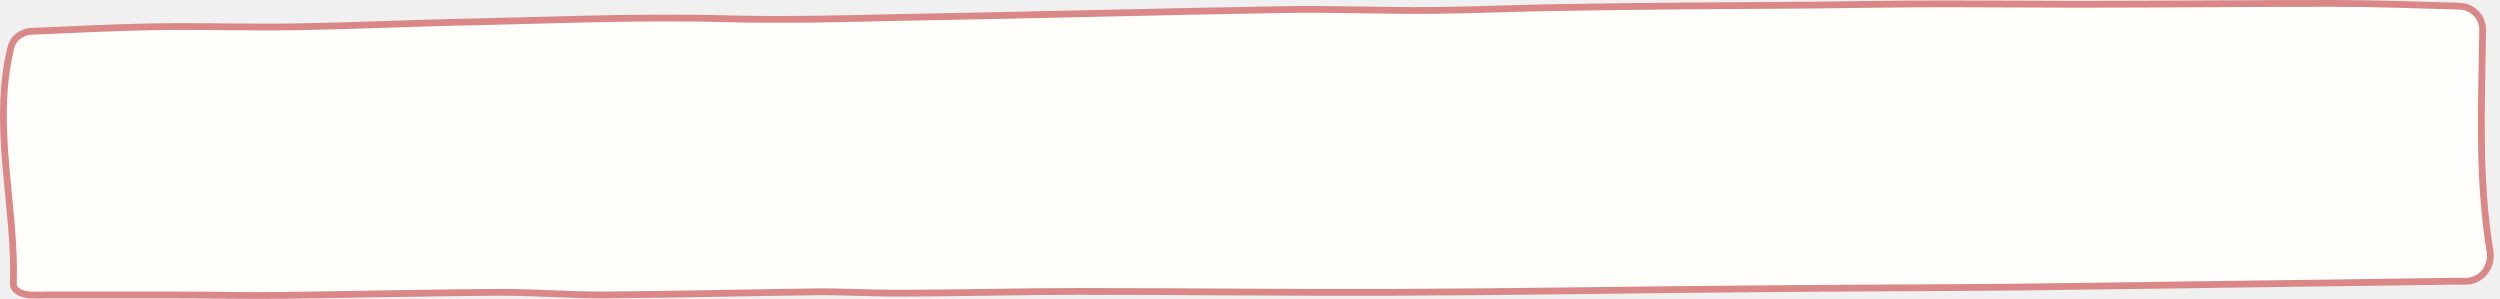
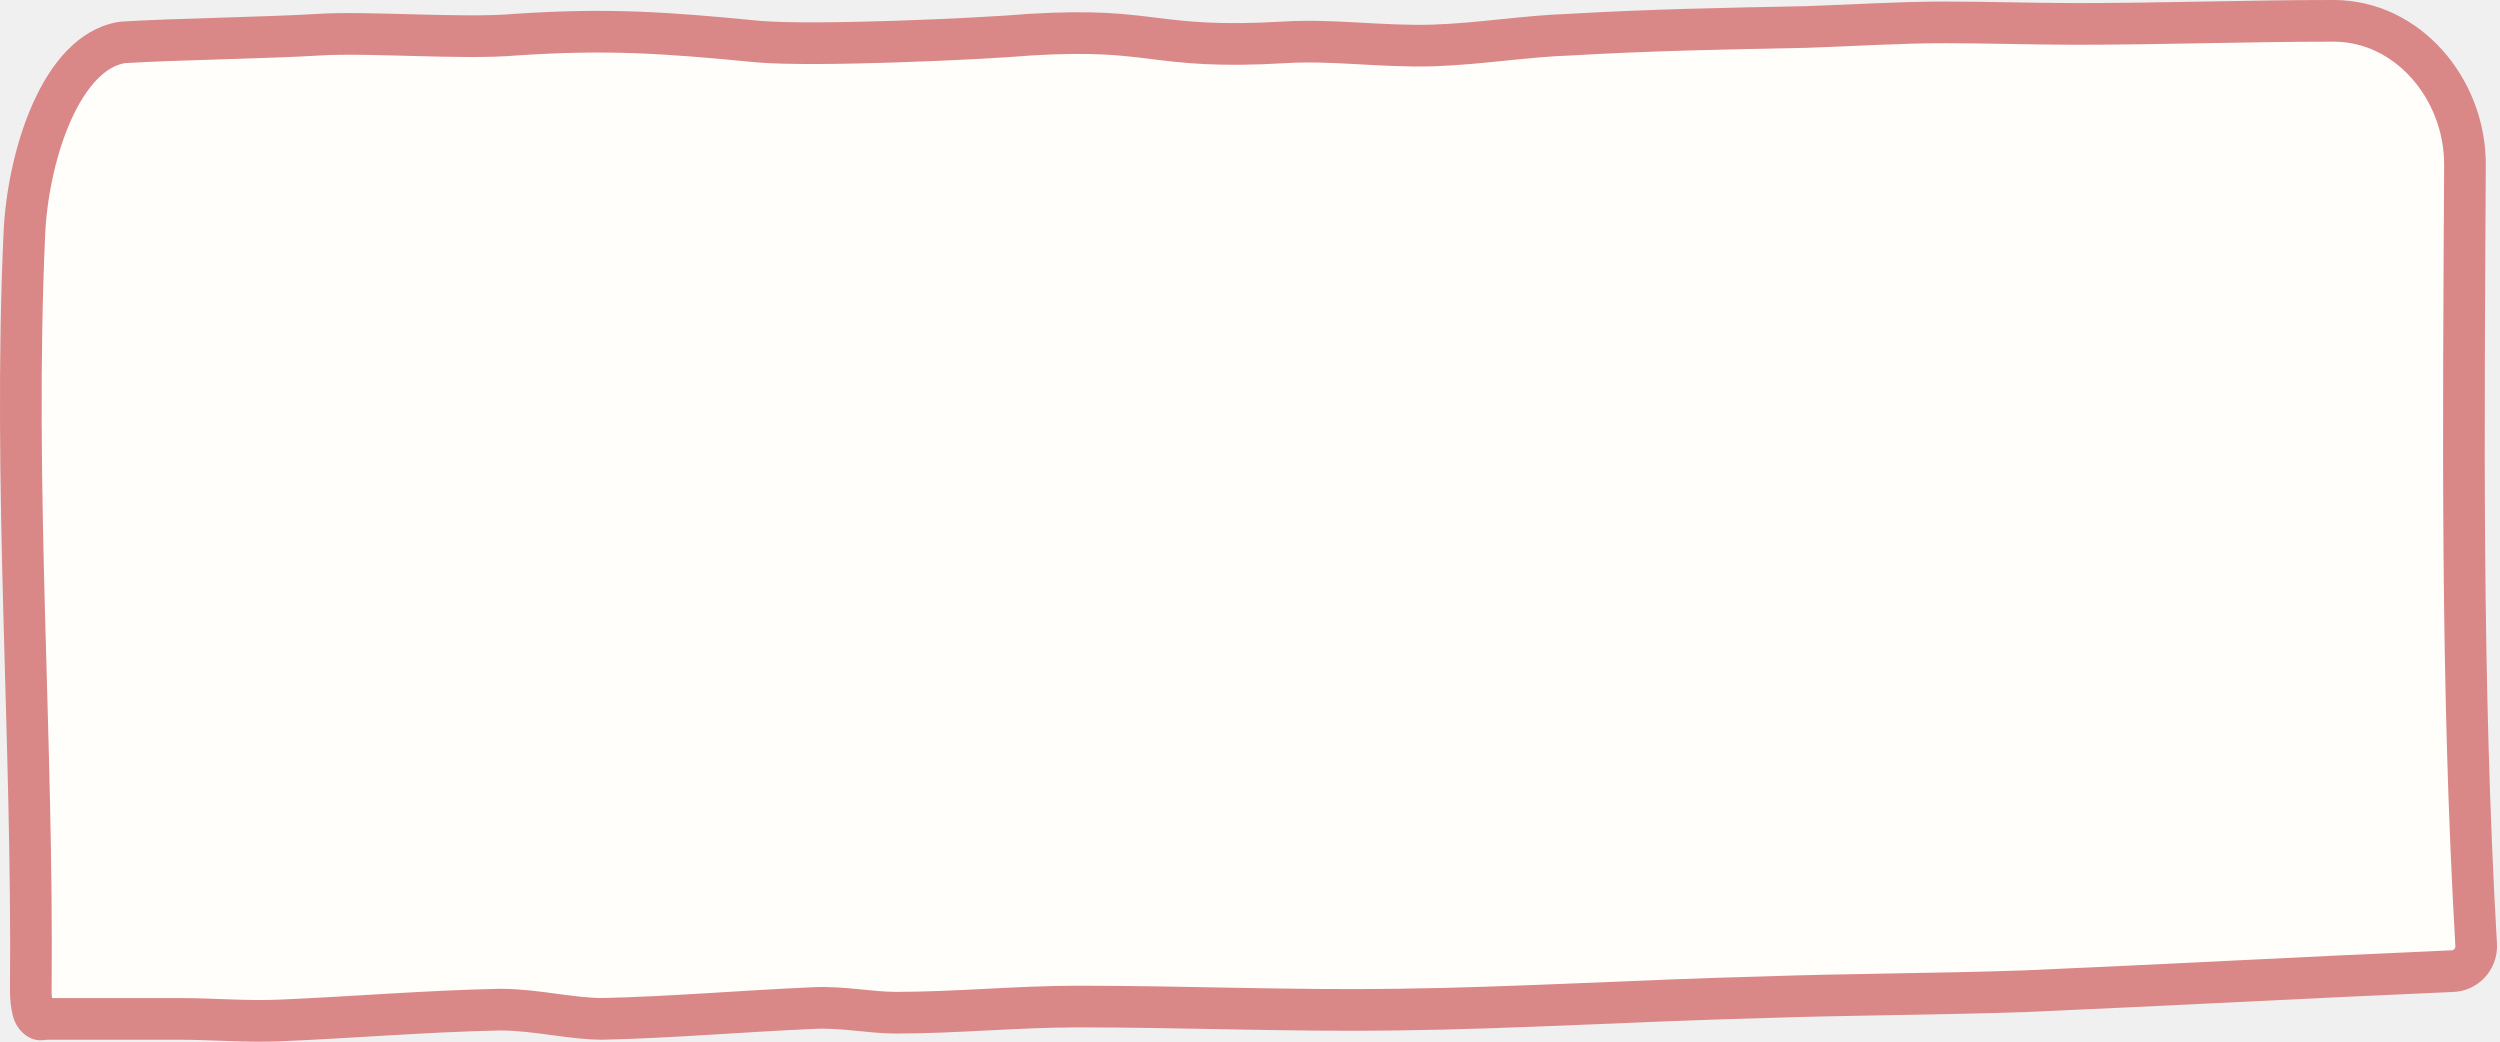
- <svg xmlns="http://www.w3.org/2000/svg" preserveAspectRatio="none" viewBox="0 0 368 44" fill="none">
-   <mask id="path-1-inside-1_27_2" fill="white">
-     <path fill-rule="evenodd" clip-rule="evenodd" d="M4.576 43.923C3.615 43.889 2.575 43.632 1.919 42.929C1.903 42.912 1.888 42.895 1.873 42.877C1.604 42.553 1.469 42.228 1.469 41.838C1.845 30.242 -1.742 18.646 1.111 6.893C1.505 5.27 2.979 4.181 4.647 4.11C10.5 3.861 16.453 3.555 22.506 3.443C29.518 3.313 36.666 3.573 43.813 3.443C51.364 3.313 58.781 2.988 66.333 2.794C79.953 2.534 93.574 1.884 107.463 2.274C115.555 2.469 123.646 2.274 131.737 2.079C150.751 1.754 169.766 1.234 188.915 0.91C196.197 0.78 203.479 1.104 210.896 1.039C217.639 0.974 224.246 0.65 230.989 0.585C242.586 0.39 254.184 0.325 265.781 0.26C272.659 0.195 279.401 0.065 286.279 0.065C292.752 0.065 299.225 0.13 305.698 0.13C318.239 0.13 330.781 0 343.322 0C349.496 0 355.67 0.225 362.077 0.413C364.246 0.477 365.978 2.251 365.95 4.421C365.809 15.288 365.247 26.06 367.026 36.96C367.441 39.502 365.537 41.903 362.962 41.903C362.244 41.903 361.548 41.903 360.853 41.903C339.951 42.163 319.183 42.488 298.281 42.748C285.335 42.877 272.254 42.877 259.308 43.007C241.373 43.137 223.572 43.462 205.637 43.527C189.994 43.592 174.351 43.397 158.708 43.397C149.807 43.397 140.907 43.657 131.872 43.657C127.826 43.657 123.781 43.397 119.735 43.462C109.351 43.592 98.968 43.852 88.719 43.917C83.729 43.917 78.605 43.527 73.615 43.527C62.827 43.592 52.174 43.852 41.385 43.982C36.261 44.047 31.271 43.917 26.147 43.917C19.674 43.917 13.201 43.917 6.728 43.917C6.011 43.955 5.293 43.948 4.576 43.923Z" />
+ <svg xmlns="http://www.w3.org/2000/svg" preserveAspectRatio="none" viewBox="0 0 60 25" fill="none">
+   <mask id="path-1-inside-1_682_57227" fill="white">
+     <path fill-rule="evenodd" clip-rule="evenodd" d="M1.019 24.964C0.701 24.994 0.416 24.734 0.323 24.428C0.317 24.407 0.311 24.385 0.305 24.362C0.261 24.178 0.239 23.993 0.239 23.772C0.296 17.727 -0.192 11.683 0.086 5.57C0.171 3.711 0.966 0.888 2.794 0.536C2.841 0.526 2.891 0.52 2.941 0.517C4.085 0.443 6.482 0.406 7.647 0.332C8.878 0.258 11.122 0.443 12.353 0.332C14.574 0.185 15.971 0.279 18.235 0.5C19.555 0.611 23.387 0.443 24.706 0.332C27.806 0.148 27.679 0.701 30.801 0.517C31.989 0.443 33.176 0.628 34.385 0.591C35.485 0.554 36.562 0.369 37.661 0.332C39.552 0.221 41.443 0.185 43.334 0.148C44.455 0.111 45.555 0.037 46.676 0.037C47.731 0.037 48.787 0.074 49.842 0.074C51.887 0.074 53.932 0 55.976 0C55.99 0 56.003 2.18542e-05 56.016 6.52297e-05C58.091 0.007 59.67 1.888 59.659 3.963C59.628 10.192 59.563 16.376 59.927 22.645C59.964 23.275 59.465 23.808 58.835 23.808V23.808C55.427 23.956 52.041 24.141 48.633 24.288C46.522 24.362 44.389 24.362 42.279 24.436C39.354 24.51 36.452 24.694 33.528 24.731C30.977 24.768 28.427 24.657 25.876 24.657C24.425 24.657 22.974 24.805 21.501 24.805C20.841 24.805 20.182 24.657 19.522 24.694C17.829 24.768 16.136 24.916 14.465 24.953C13.652 24.953 12.816 24.731 12.002 24.731C10.243 24.768 8.507 24.916 6.748 24.99C5.912 25.027 5.099 24.953 4.263 24.953C3.234 24.953 2.205 24.953 1.176 24.953C1.123 24.953 1.071 24.959 1.019 24.964V24.964Z" />
  </mask>
-   <path fill-rule="evenodd" clip-rule="evenodd" d="M4.576 43.923C3.615 43.889 2.575 43.632 1.919 42.929C1.903 42.912 1.888 42.895 1.873 42.877C1.604 42.553 1.469 42.228 1.469 41.838C1.845 30.242 -1.742 18.646 1.111 6.893C1.505 5.27 2.979 4.181 4.647 4.11C10.5 3.861 16.453 3.555 22.506 3.443C29.518 3.313 36.666 3.573 43.813 3.443C51.364 3.313 58.781 2.988 66.333 2.794C79.953 2.534 93.574 1.884 107.463 2.274C115.555 2.469 123.646 2.274 131.737 2.079C150.751 1.754 169.766 1.234 188.915 0.91C196.197 0.78 203.479 1.104 210.896 1.039C217.639 0.974 224.246 0.65 230.989 0.585C242.586 0.39 254.184 0.325 265.781 0.26C272.659 0.195 279.401 0.065 286.279 0.065C292.752 0.065 299.225 0.13 305.698 0.13C318.239 0.13 330.781 0 343.322 0C349.496 0 355.67 0.225 362.077 0.413C364.246 0.477 365.978 2.251 365.95 4.421C365.809 15.288 365.247 26.06 367.026 36.96C367.441 39.502 365.537 41.903 362.962 41.903C362.244 41.903 361.548 41.903 360.853 41.903C339.951 42.163 319.183 42.488 298.281 42.748C285.335 42.877 272.254 42.877 259.308 43.007C241.373 43.137 223.572 43.462 205.637 43.527C189.994 43.592 174.351 43.397 158.708 43.397C149.807 43.397 140.907 43.657 131.872 43.657C127.826 43.657 123.781 43.397 119.735 43.462C109.351 43.592 98.968 43.852 88.719 43.917C83.729 43.917 78.605 43.527 73.615 43.527C62.827 43.592 52.174 43.852 41.385 43.982C36.261 44.047 31.271 43.917 26.147 43.917C19.674 43.917 13.201 43.917 6.728 43.917C6.011 43.955 5.293 43.948 4.576 43.923Z" fill="#FFFEFB" stroke="#DA8787" stroke-width="2" mask="url(#path-1-inside-1_27_2)" />
+   <path fill-rule="evenodd" clip-rule="evenodd" d="M1.019 24.964C0.701 24.994 0.416 24.734 0.323 24.428C0.317 24.407 0.311 24.385 0.305 24.362C0.261 24.178 0.239 23.993 0.239 23.772C0.296 17.727 -0.192 11.683 0.086 5.57C0.171 3.711 0.966 0.888 2.794 0.536C2.841 0.526 2.891 0.52 2.941 0.517C4.085 0.443 6.482 0.406 7.647 0.332C8.878 0.258 11.122 0.443 12.353 0.332C14.574 0.185 15.971 0.279 18.235 0.5C19.555 0.611 23.387 0.443 24.706 0.332C27.806 0.148 27.679 0.701 30.801 0.517C31.989 0.443 33.176 0.628 34.385 0.591C35.485 0.554 36.562 0.369 37.661 0.332C39.552 0.221 41.443 0.185 43.334 0.148C44.455 0.111 45.555 0.037 46.676 0.037C47.731 0.037 48.787 0.074 49.842 0.074C51.887 0.074 53.932 0 55.976 0C55.99 0 56.003 2.18542e-05 56.016 6.52297e-05C58.091 0.007 59.67 1.888 59.659 3.963C59.628 10.192 59.563 16.376 59.927 22.645C59.964 23.275 59.465 23.808 58.835 23.808V23.808C55.427 23.956 52.041 24.141 48.633 24.288C46.522 24.362 44.389 24.362 42.279 24.436C39.354 24.51 36.452 24.694 33.528 24.731C30.977 24.768 28.427 24.657 25.876 24.657C24.425 24.657 22.974 24.805 21.501 24.805C20.841 24.805 20.182 24.657 19.522 24.694C17.829 24.768 16.136 24.916 14.465 24.953C13.652 24.953 12.816 24.731 12.002 24.731C10.243 24.768 8.507 24.916 6.748 24.99C5.912 25.027 5.099 24.953 4.263 24.953C3.234 24.953 2.205 24.953 1.176 24.953C1.123 24.953 1.071 24.959 1.019 24.964V24.964Z" fill="#FFFEFB" stroke="#DA8787" stroke-width="2" mask="url(#path-1-inside-1_682_57227)" />
</svg>
